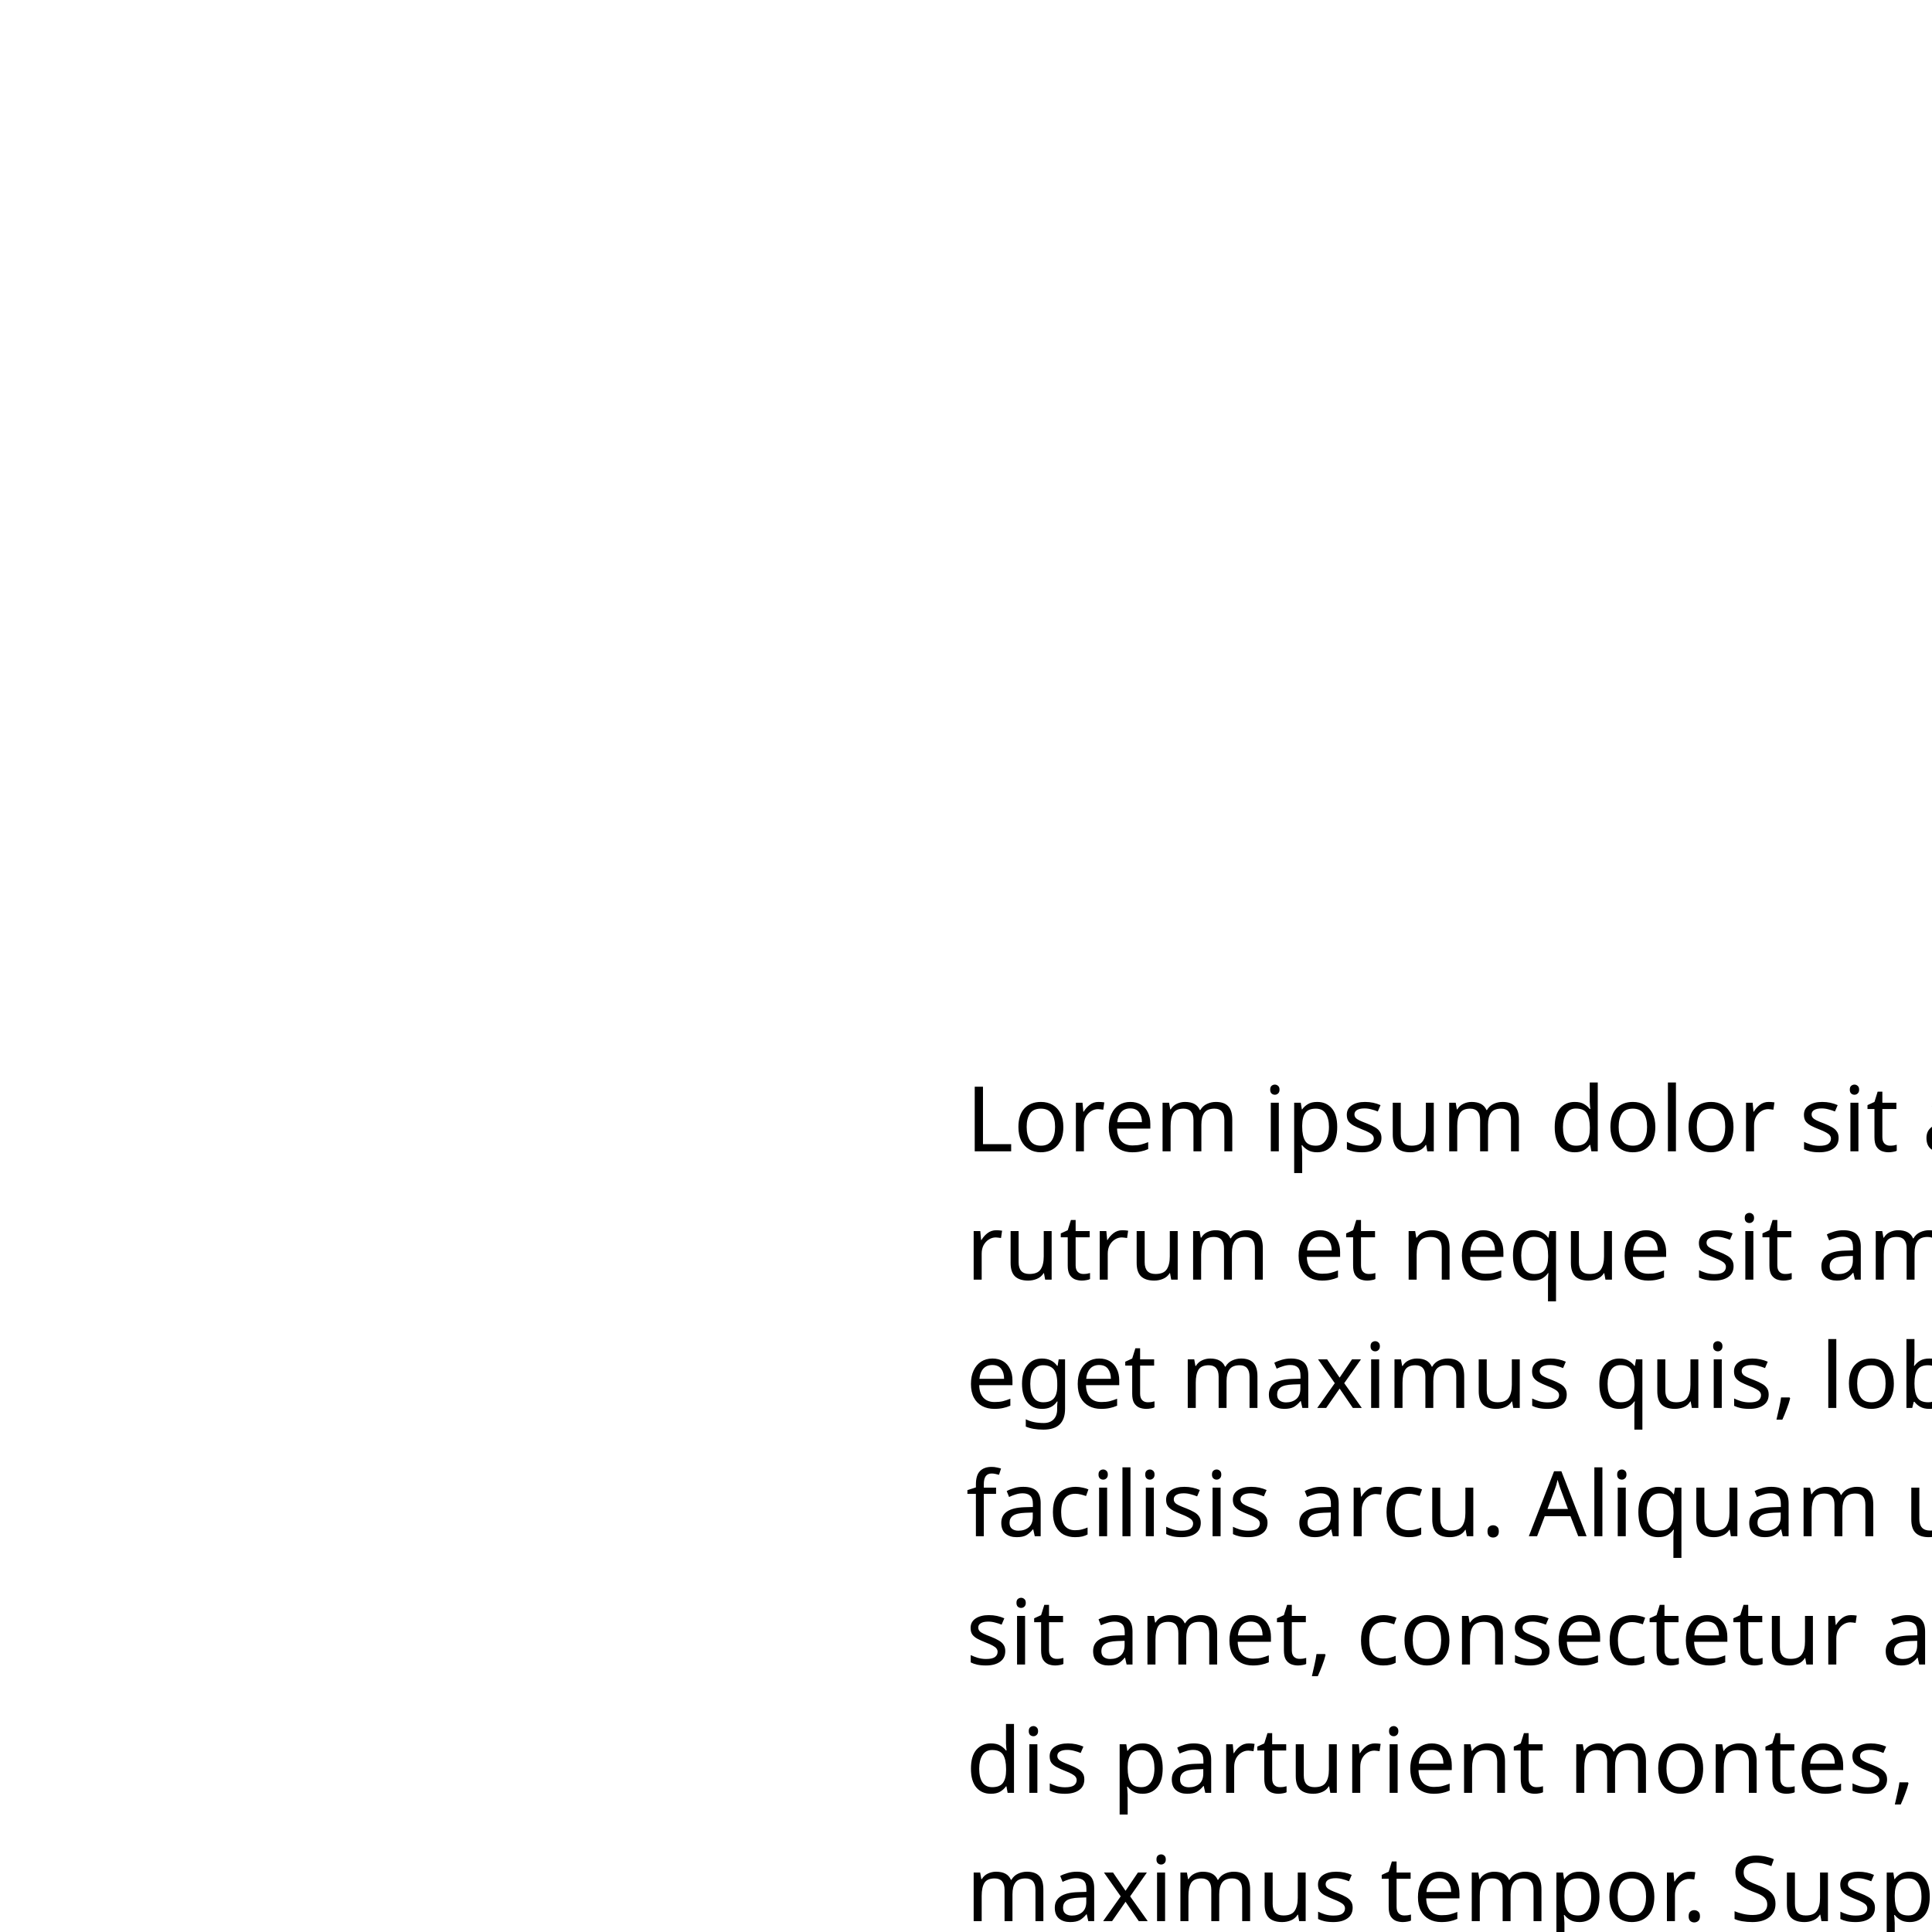
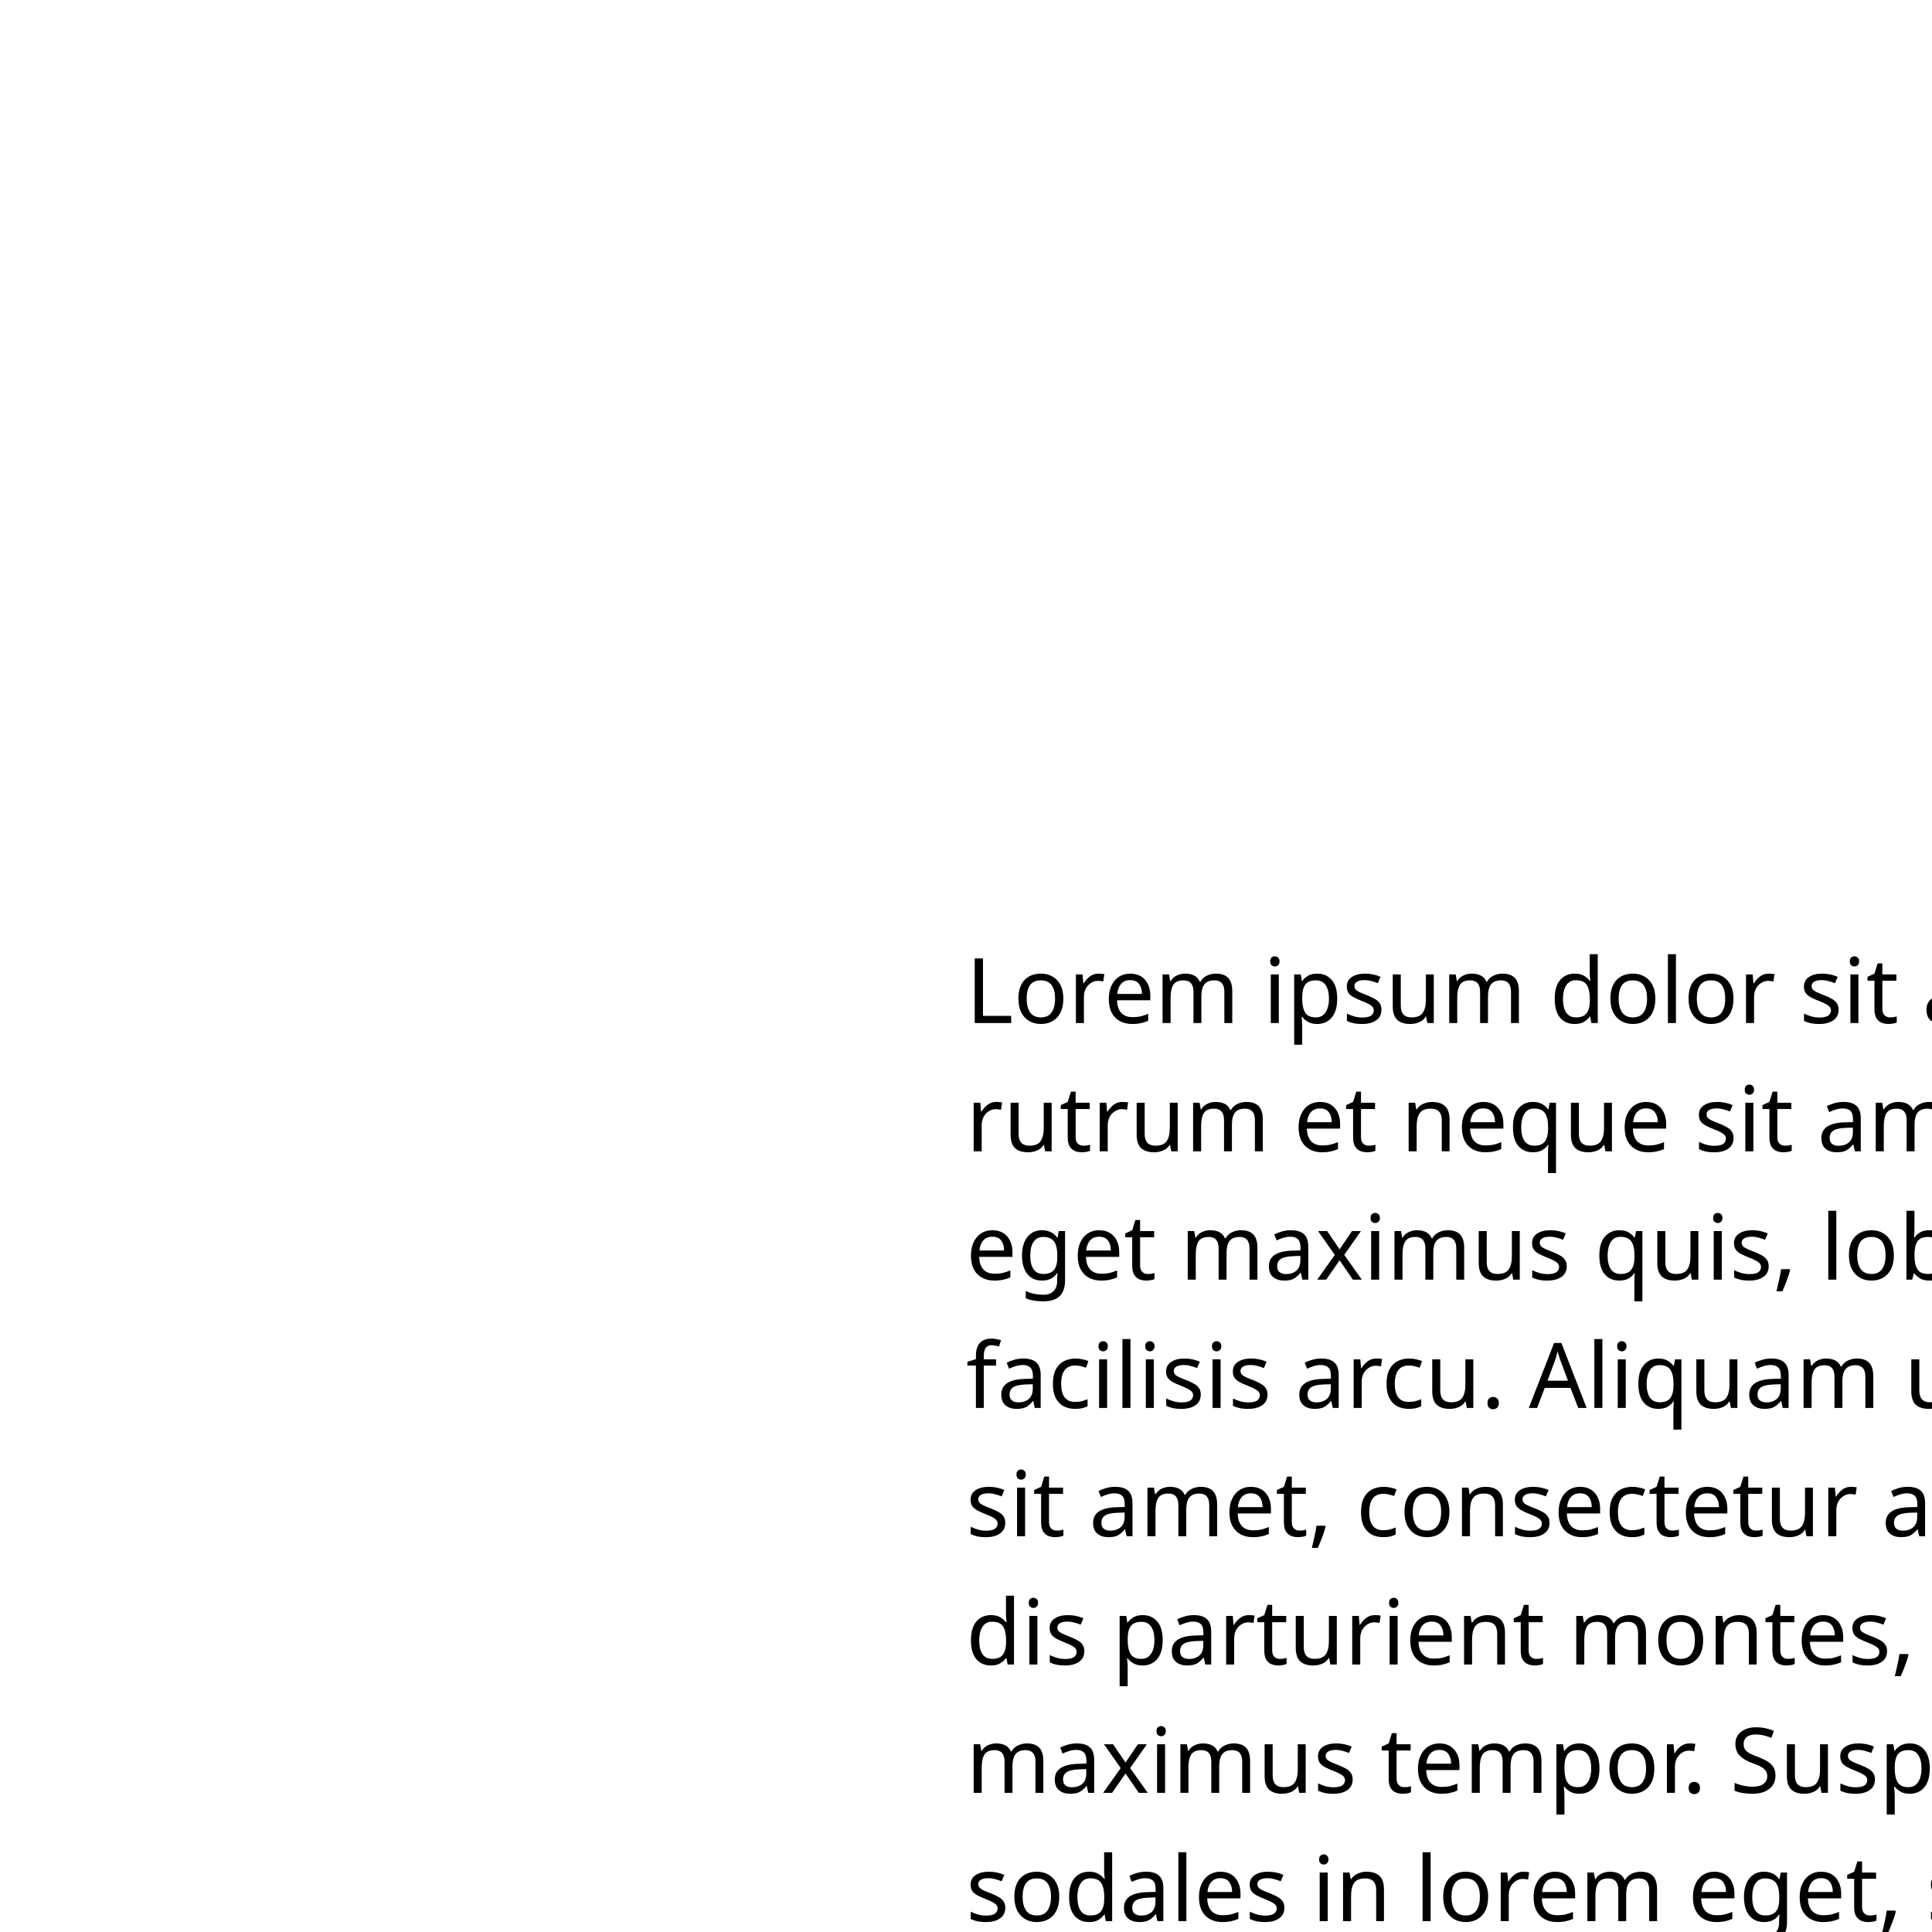
<svg xmlns="http://www.w3.org/2000/svg" contentScriptType="text/ecmascript" width="256" zoomAndPan="magnify" contentStyleType="text/css" height="256" viewBox="0 0 256 256" preserveAspectRatio="xMidYMid meet" version="1.0">
  <text x="128" font-size="12" y="135.56" style="font-family:sans-serif;" font-family="sans-serif" lengthAdjust="spacing" textLength="8000">
-     <tspan style="font-family:sans-serif;" x="128" dy="17">Lorem ipsum dolor sit amet, consectetur adipiscing elit. Integer turpis erat,</tspan>
+     <tspan style="font-family:sans-serif;" x="128">Lorem ipsum dolor sit amet, consectetur adipiscing elit. Integer turpis erat,</tspan>
    <tspan style="font-family:sans-serif;" x="128" dy="17">rutrum et neque sit amet, rhoncus tincidunt felis. Vivamus nibh quam, commodo</tspan>
    <tspan style="font-family:sans-serif;" x="128" dy="17">eget maximus quis, lobortis id dolor. Nullam ac sem bibendum, molestie nibh at,</tspan>
    <tspan style="font-family:sans-serif;" x="128" dy="17">facilisis arcu. Aliquam ullamcorper varius orci quis tempor. Lorem ipsum dolor</tspan>
    <tspan style="font-family:sans-serif;" x="128" dy="17">sit amet, consectetur adipiscing elit. Orci varius natoque penatibus et magnis</tspan>
    <tspan style="font-family:sans-serif;" x="128" dy="17">dis parturient montes, nascetur ridiculus mus. Nam imperdiet magna eget turpis</tspan>
    <tspan style="font-family:sans-serif;" x="128" dy="17">maximus tempor. Suspendisse tincidunt vel elit eu iaculis. Etiam sem risus,</tspan>
    <tspan style="font-family:sans-serif;" x="128" dy="17">sodales in lorem eget, suscipit ultricies arcu. In pellentesque interdum</tspan>
    <tspan style="font-family:sans-serif;" x="128" dy="17">rutrum. Nullam pharetra purus et interdum lacinia. Curabitur malesuada tortor</tspan>
    <tspan style="font-family:sans-serif;" x="128" dy="17">ac tortor laoreet, quis placerat magna hendrerit.</tspan>
  </text>
</svg>
